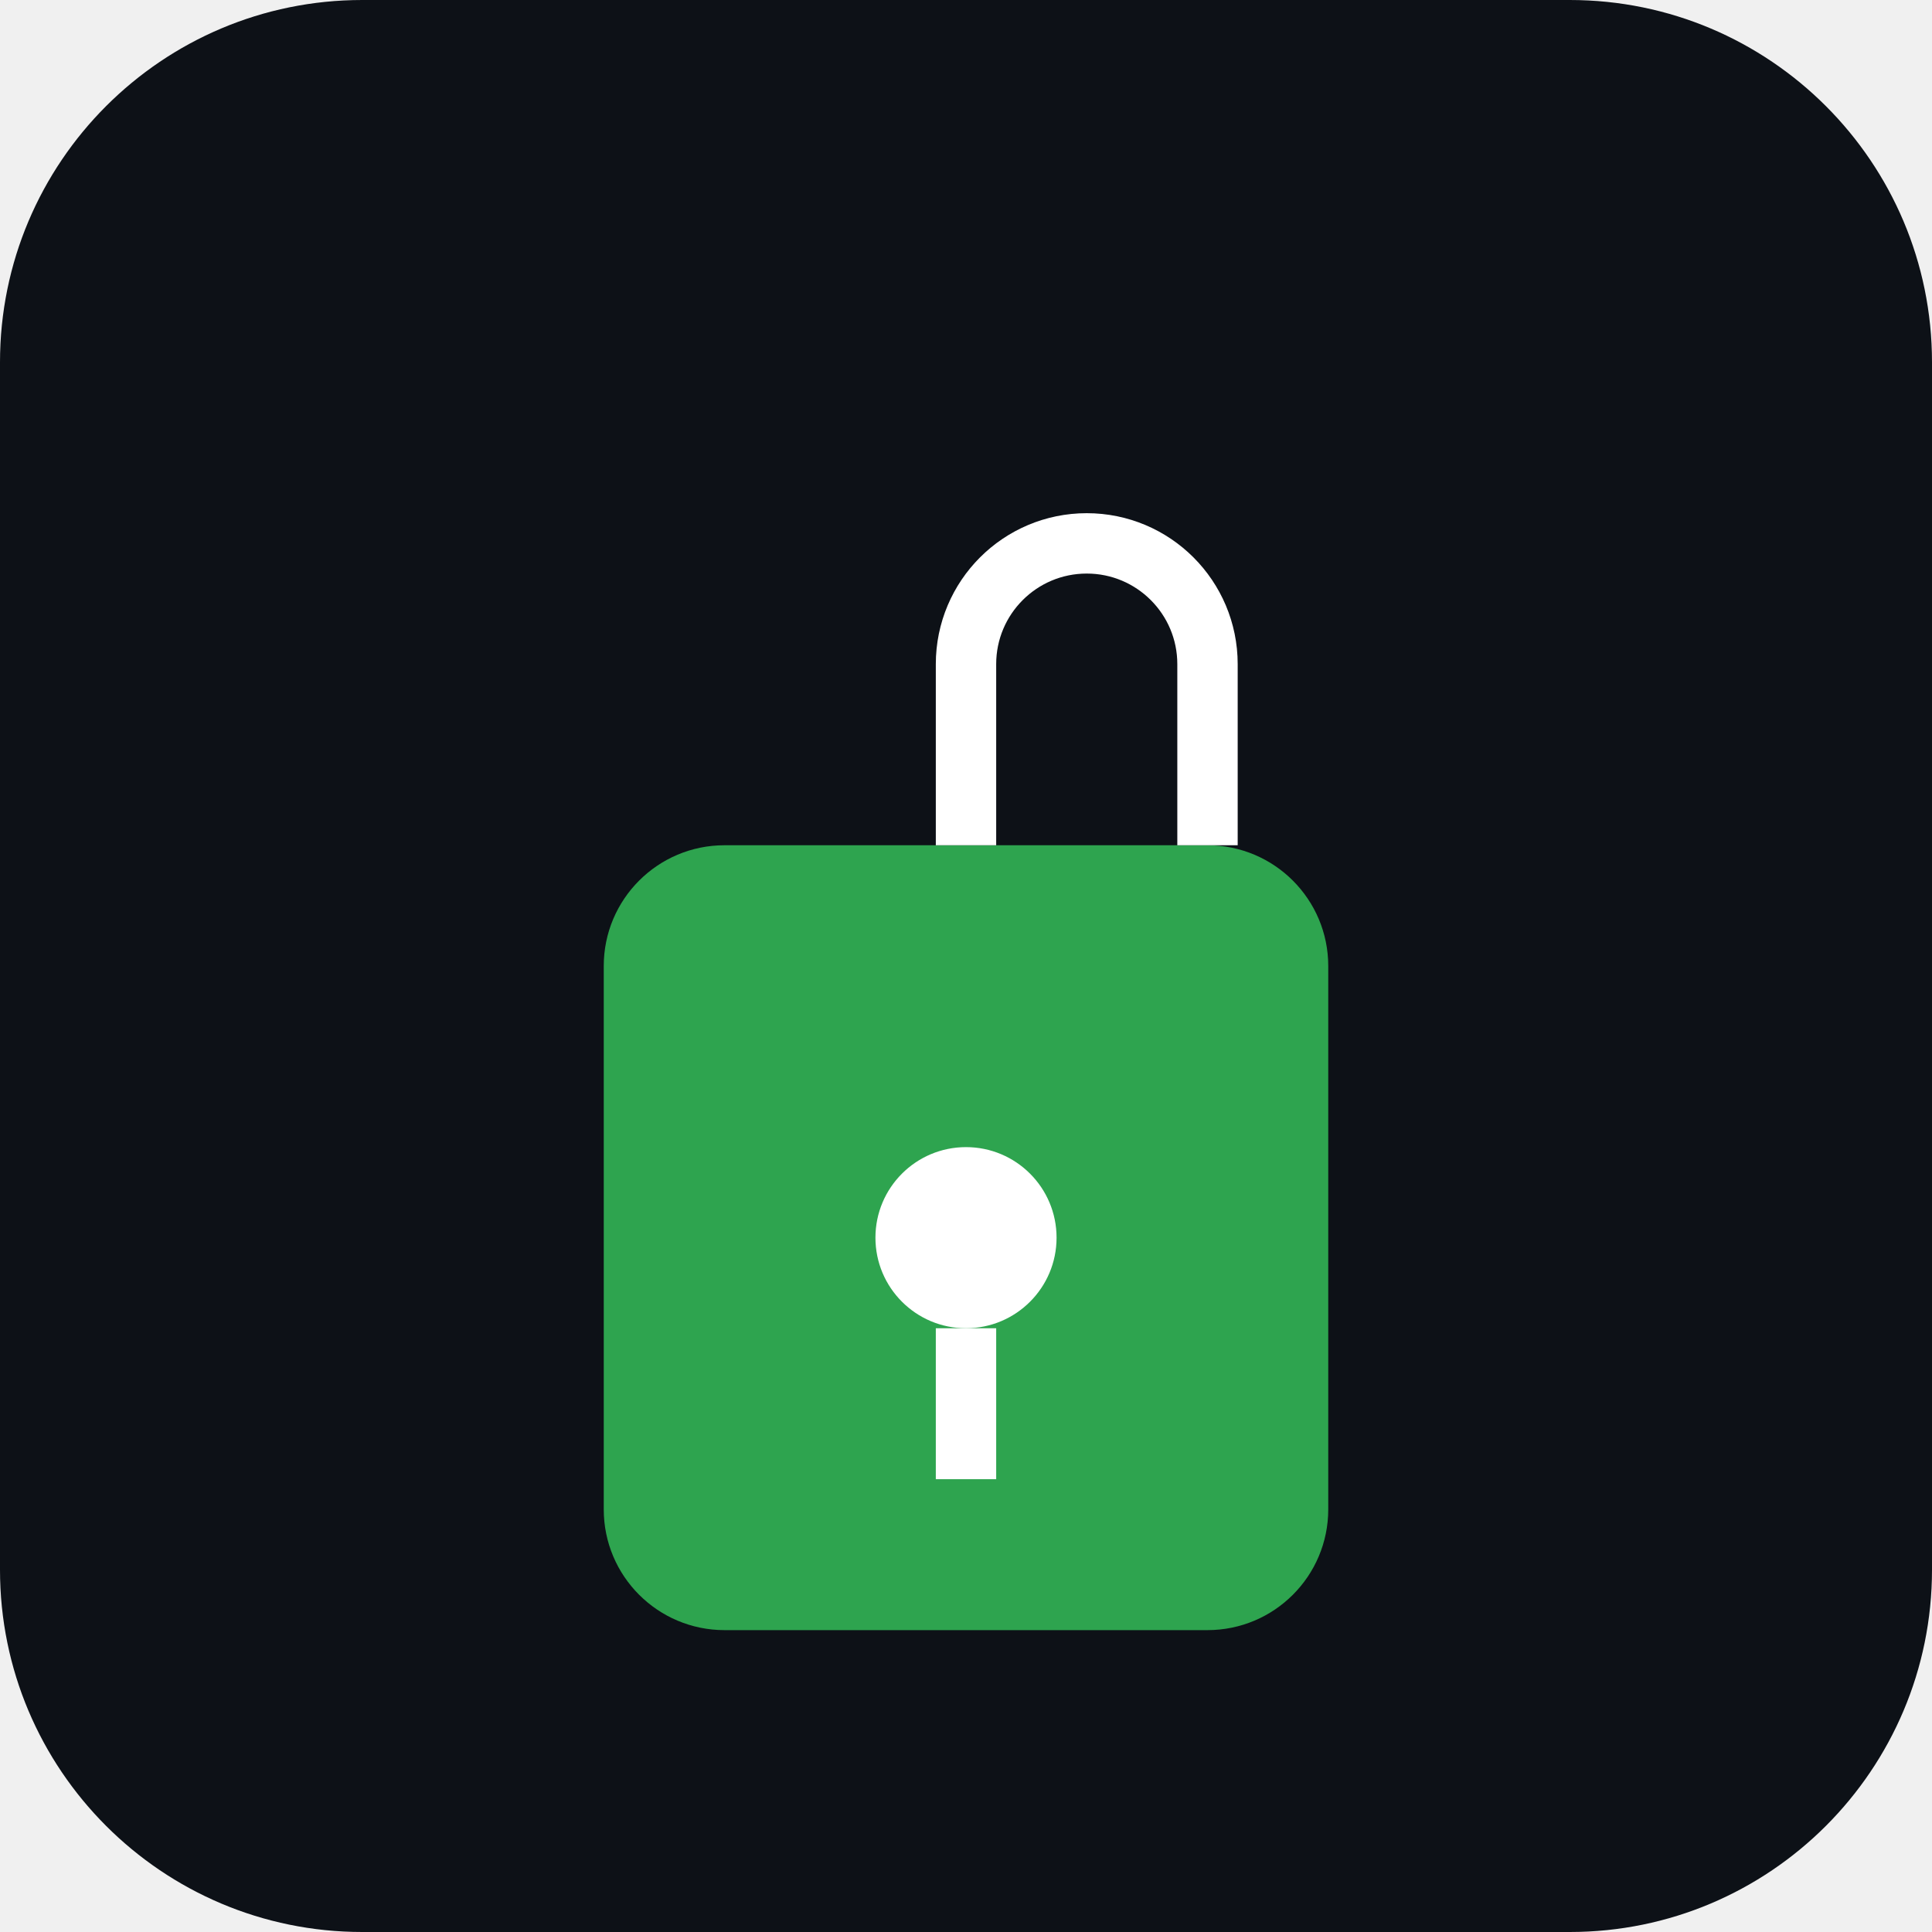
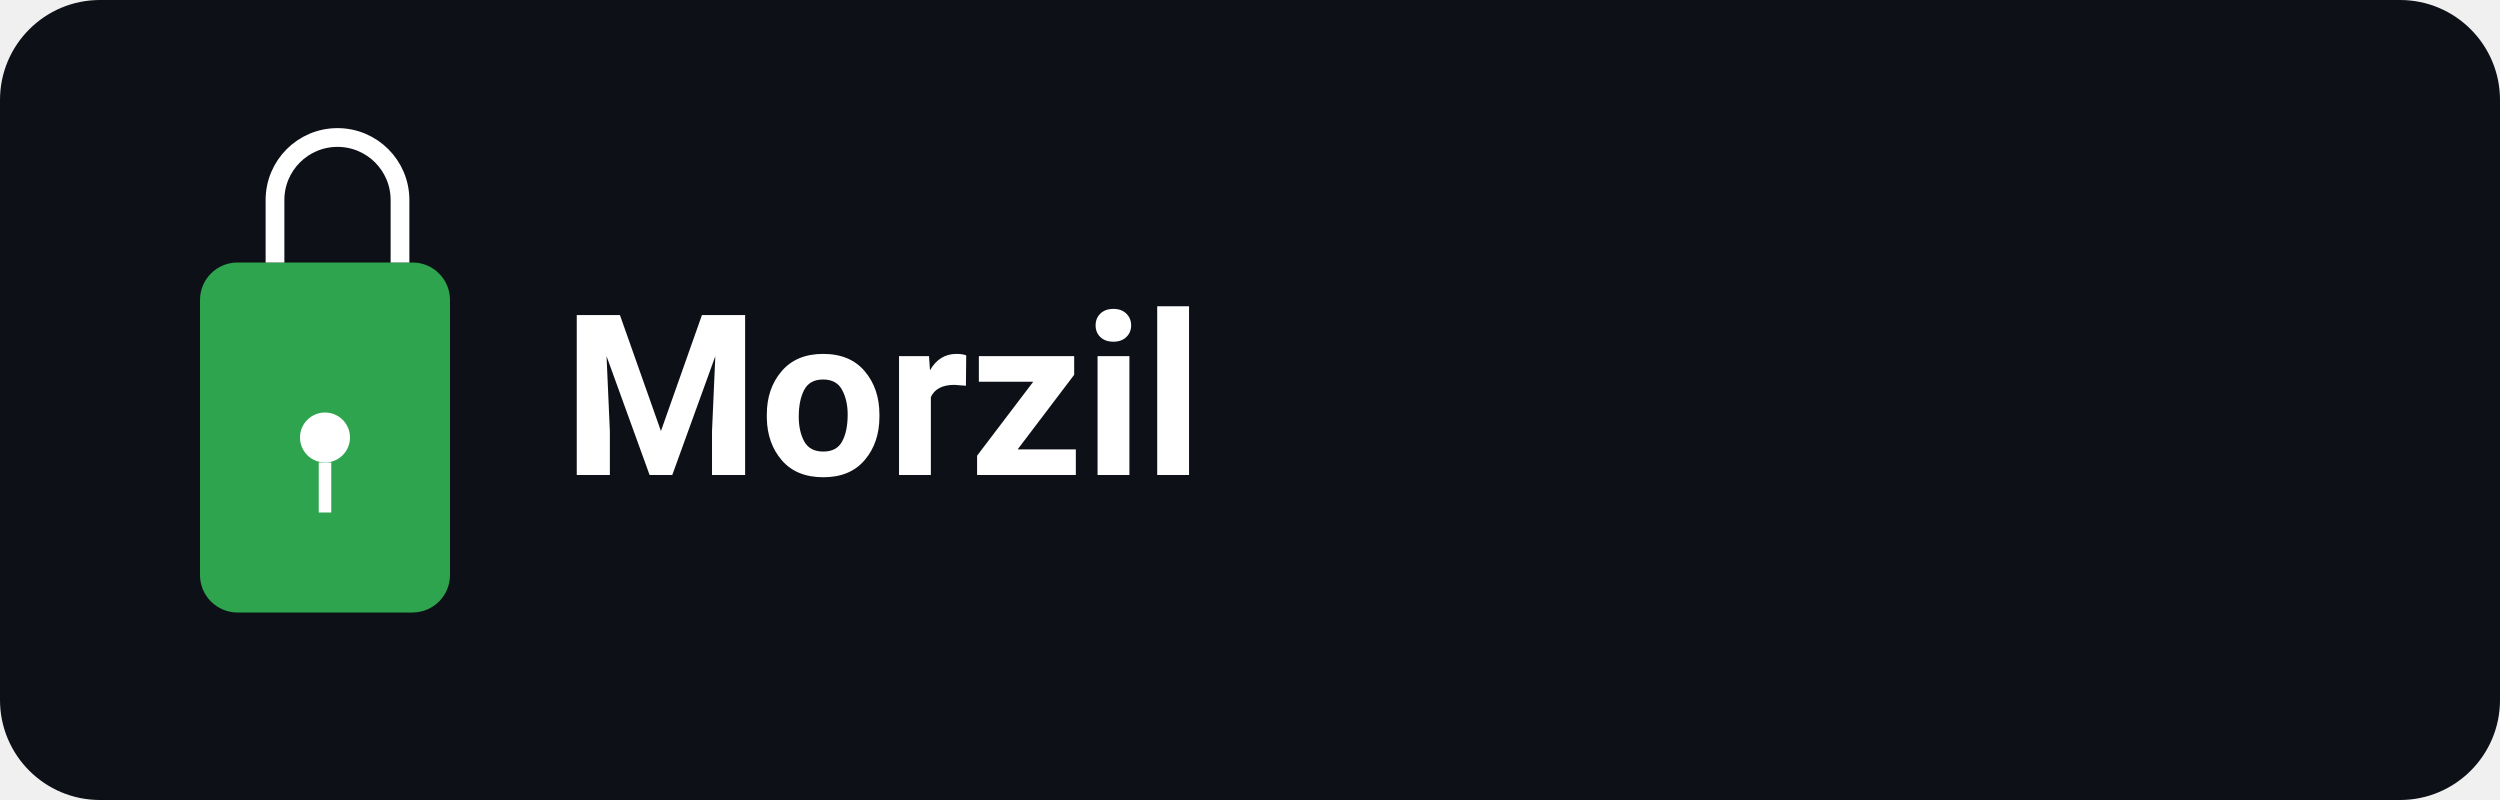
- <svg xmlns="http://www.w3.org/2000/svg" width="128" height="128" viewBox="0 0 64 64">
-   <rect width="64" height="64" rx="12" fill="#0d1117" />
-   <g transform="translate(12,10)">
-     <rect x="8" y="18" width="24" height="26" rx="4" fill="#2ea44f" />
-     <path d="M20 18v-6a4 4 0 1 1 8 0v6" fill="none" stroke="#ffffff" stroke-width="2" />
-     <circle cx="20" cy="31" r="3" fill="#ffffff" />
-     <line x1="20" y1="34" x2="20" y2="39" stroke="#ffffff" stroke-width="2" />
+ <svg xmlns="http://www.w3.org/2000/svg" width="400" height="128" viewBox="0 0 400 128">
+   <rect width="400" height="128" fill="#0d1117" rx="16" />
+   <g transform="translate(24,24)">
+     <rect x="8" y="18" width="40" height="56" rx="6" fill="#2ea44f" />
+     <path d="M20 18v-10a10 10 0 1 1 20 0v10" fill="none" stroke="#ffffff" stroke-width="3" />
+     <circle cx="28" cy="46" r="4" fill="#ffffff" />
+     <line x1="28" y1="50" x2="28" y2="58" stroke="#ffffff" stroke-width="2" />
  </g>
+   <text x="90" y="76" fill="#ffffff" font-family="Segoe UI, Roboto, Helvetica, Arial, sans-serif" font-size="36" font-weight="600">
+     Morzil
+   </text>
</svg>
